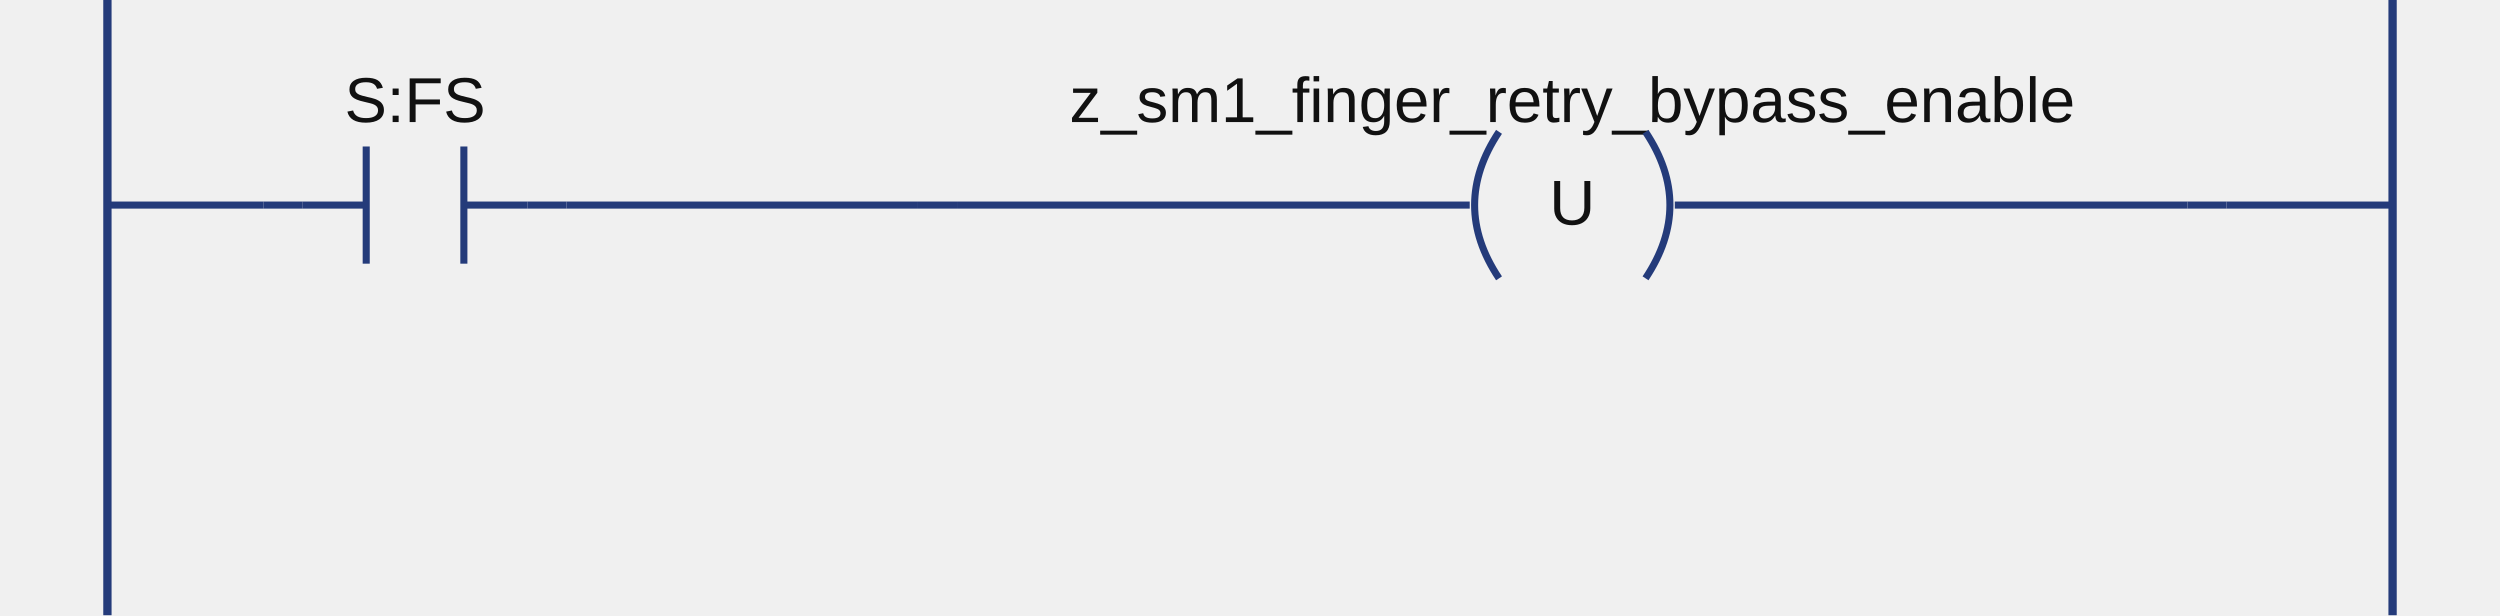
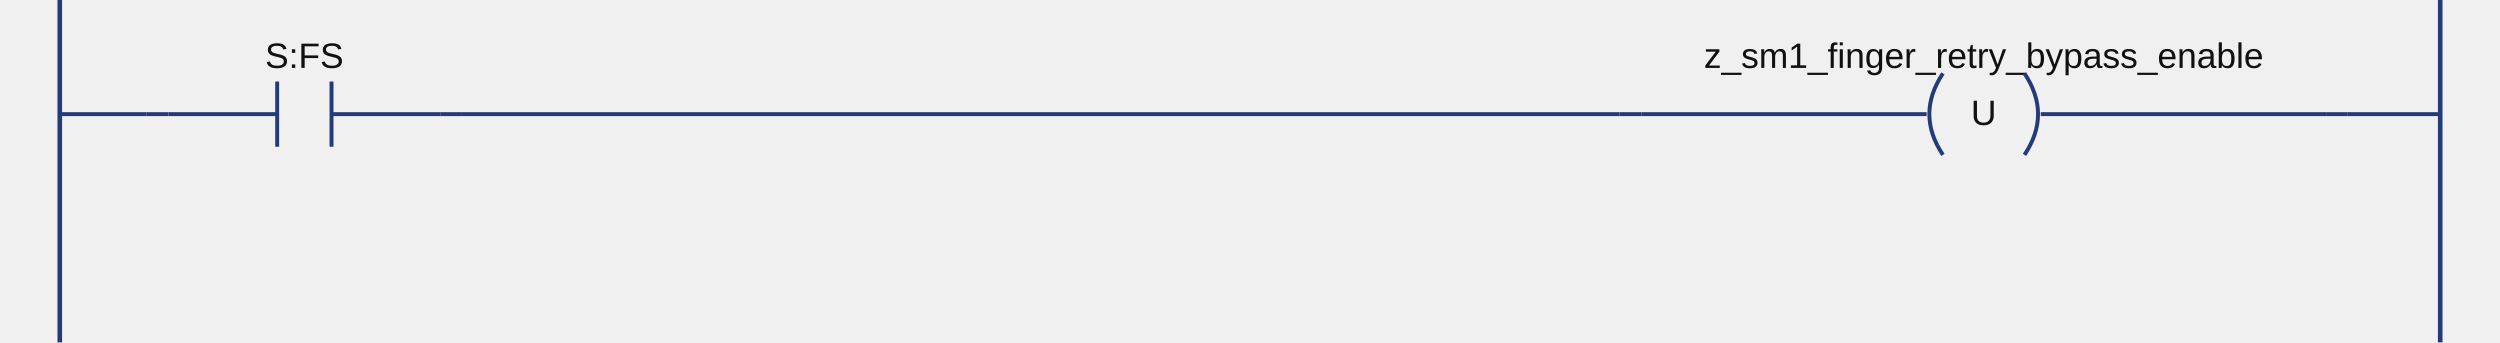
- <svg xmlns="http://www.w3.org/2000/svg" width="512" height="126" viewBox="0 0 512 126" role="img" aria-label="Rung 3 ladder diagram">
+ <svg xmlns="http://www.w3.org/2000/svg" width="920" height="126" viewBox="0 0 920 126" role="img" aria-label="Rung 3 ladder diagram">
  <style>.wire,.rail,.device{fill:none;stroke:#243b7a;stroke-width:1.45;vector-effect:non-scaling-stroke}.wire.active,.device.active{stroke:#15b84e;stroke-width:4}.rail{stroke:#243b7a;stroke-width:1.7}.junction{fill:#243b7a}.rung-index{font:14px Georgia,'Times New Roman',serif;fill:#243b7a}.label{font:13px Arial,'Segoe UI',sans-serif;fill:#111;text-anchor:middle}.op{font:700 10px Arial,'Segoe UI',sans-serif;fill:#243b7a;text-anchor:middle}.mnemonic{fill:#243b7a}.arg-label{font:11px Arial,'Segoe UI',sans-serif;fill:#243b7a}.arg-value{font:12px Arial,'Segoe UI',sans-serif;fill:#111;text-anchor:end}.block{fill:#fff;stroke:#243b7a;stroke-width:1.25}.divider{stroke:#243b7a;stroke-width:1}.unknown{fill:#fff8e8;stroke:#9a6b18}</style>
  <line class="rail" x1="22" y1="0" x2="22" y2="126" />
-   <line class="rail" x1="490" y1="0" x2="490" y2="126" />
+   <line class="rail" x1="898" y1="0" x2="898" y2="126" />
  <line class="wire" x1="22" y1="42" x2="54" y2="42" />
  <line class="wire" x1="54" y1="42" x2="62" y2="42" />
-   <line class="wire" x1="108" y1="42" x2="116" y2="42" />
-   <text class="label" x="85" y="25">S:FS</text>
-   <line class="device" x1="75" y1="30" x2="75" y2="54" />
-   <line class="device" x1="95" y1="30" x2="95" y2="54" />
-   <line class="wire" x1="62" y1="42" x2="75" y2="42" />
-   <line class="wire" x1="95" y1="42" x2="108" y2="42" />
-   <line class="wire" x1="116" y1="42" x2="188" y2="42" />
-   <line class="wire" x1="188" y1="42" x2="196" y2="42" />
-   <line class="wire" x1="448" y1="42" x2="456" y2="42" />
-   <text class="label" x="322" y="25">z_sm1_finger_retry_bypass_enable</text>
-   <path class="device" d="M 307 27 Q 297 42 307 57 M 337 27 Q 347 42 337 57" />
-   <line class="wire" x1="196" y1="42" x2="301" y2="42" />
-   <line class="wire" x1="343" y1="42" x2="448" y2="42" />
-   <text class="label" x="322" y="46">U</text>
-   <line class="wire" x1="456" y1="42" x2="490" y2="42" />
+   <line class="wire" x1="162" y1="42" x2="170" y2="42" />
+   <text class="label" x="112" y="25">S:FS</text>
+   <line class="device" x1="102" y1="30" x2="102" y2="54" />
+   <line class="device" x1="122" y1="30" x2="122" y2="54" />
+   <line class="wire" x1="62" y1="42" x2="102" y2="42" />
+   <line class="wire" x1="122" y1="42" x2="162" y2="42" />
+   <line class="wire" x1="170" y1="42" x2="596" y2="42" />
+   <line class="wire" x1="596" y1="42" x2="604" y2="42" />
+   <line class="wire" x1="856" y1="42" x2="864" y2="42" />
+   <text class="label" x="730" y="25">z_sm1_finger_retry_bypass_enable</text>
+   <path class="device" d="M 715 27 Q 705 42 715 57 M 745 27 Q 755 42 745 57" />
+   <line class="wire" x1="604" y1="42" x2="709" y2="42" />
+   <line class="wire" x1="751" y1="42" x2="856" y2="42" />
+   <text class="label" x="730" y="46">U</text>
+   <line class="wire" x1="864" y1="42" x2="898" y2="42" />
</svg>
